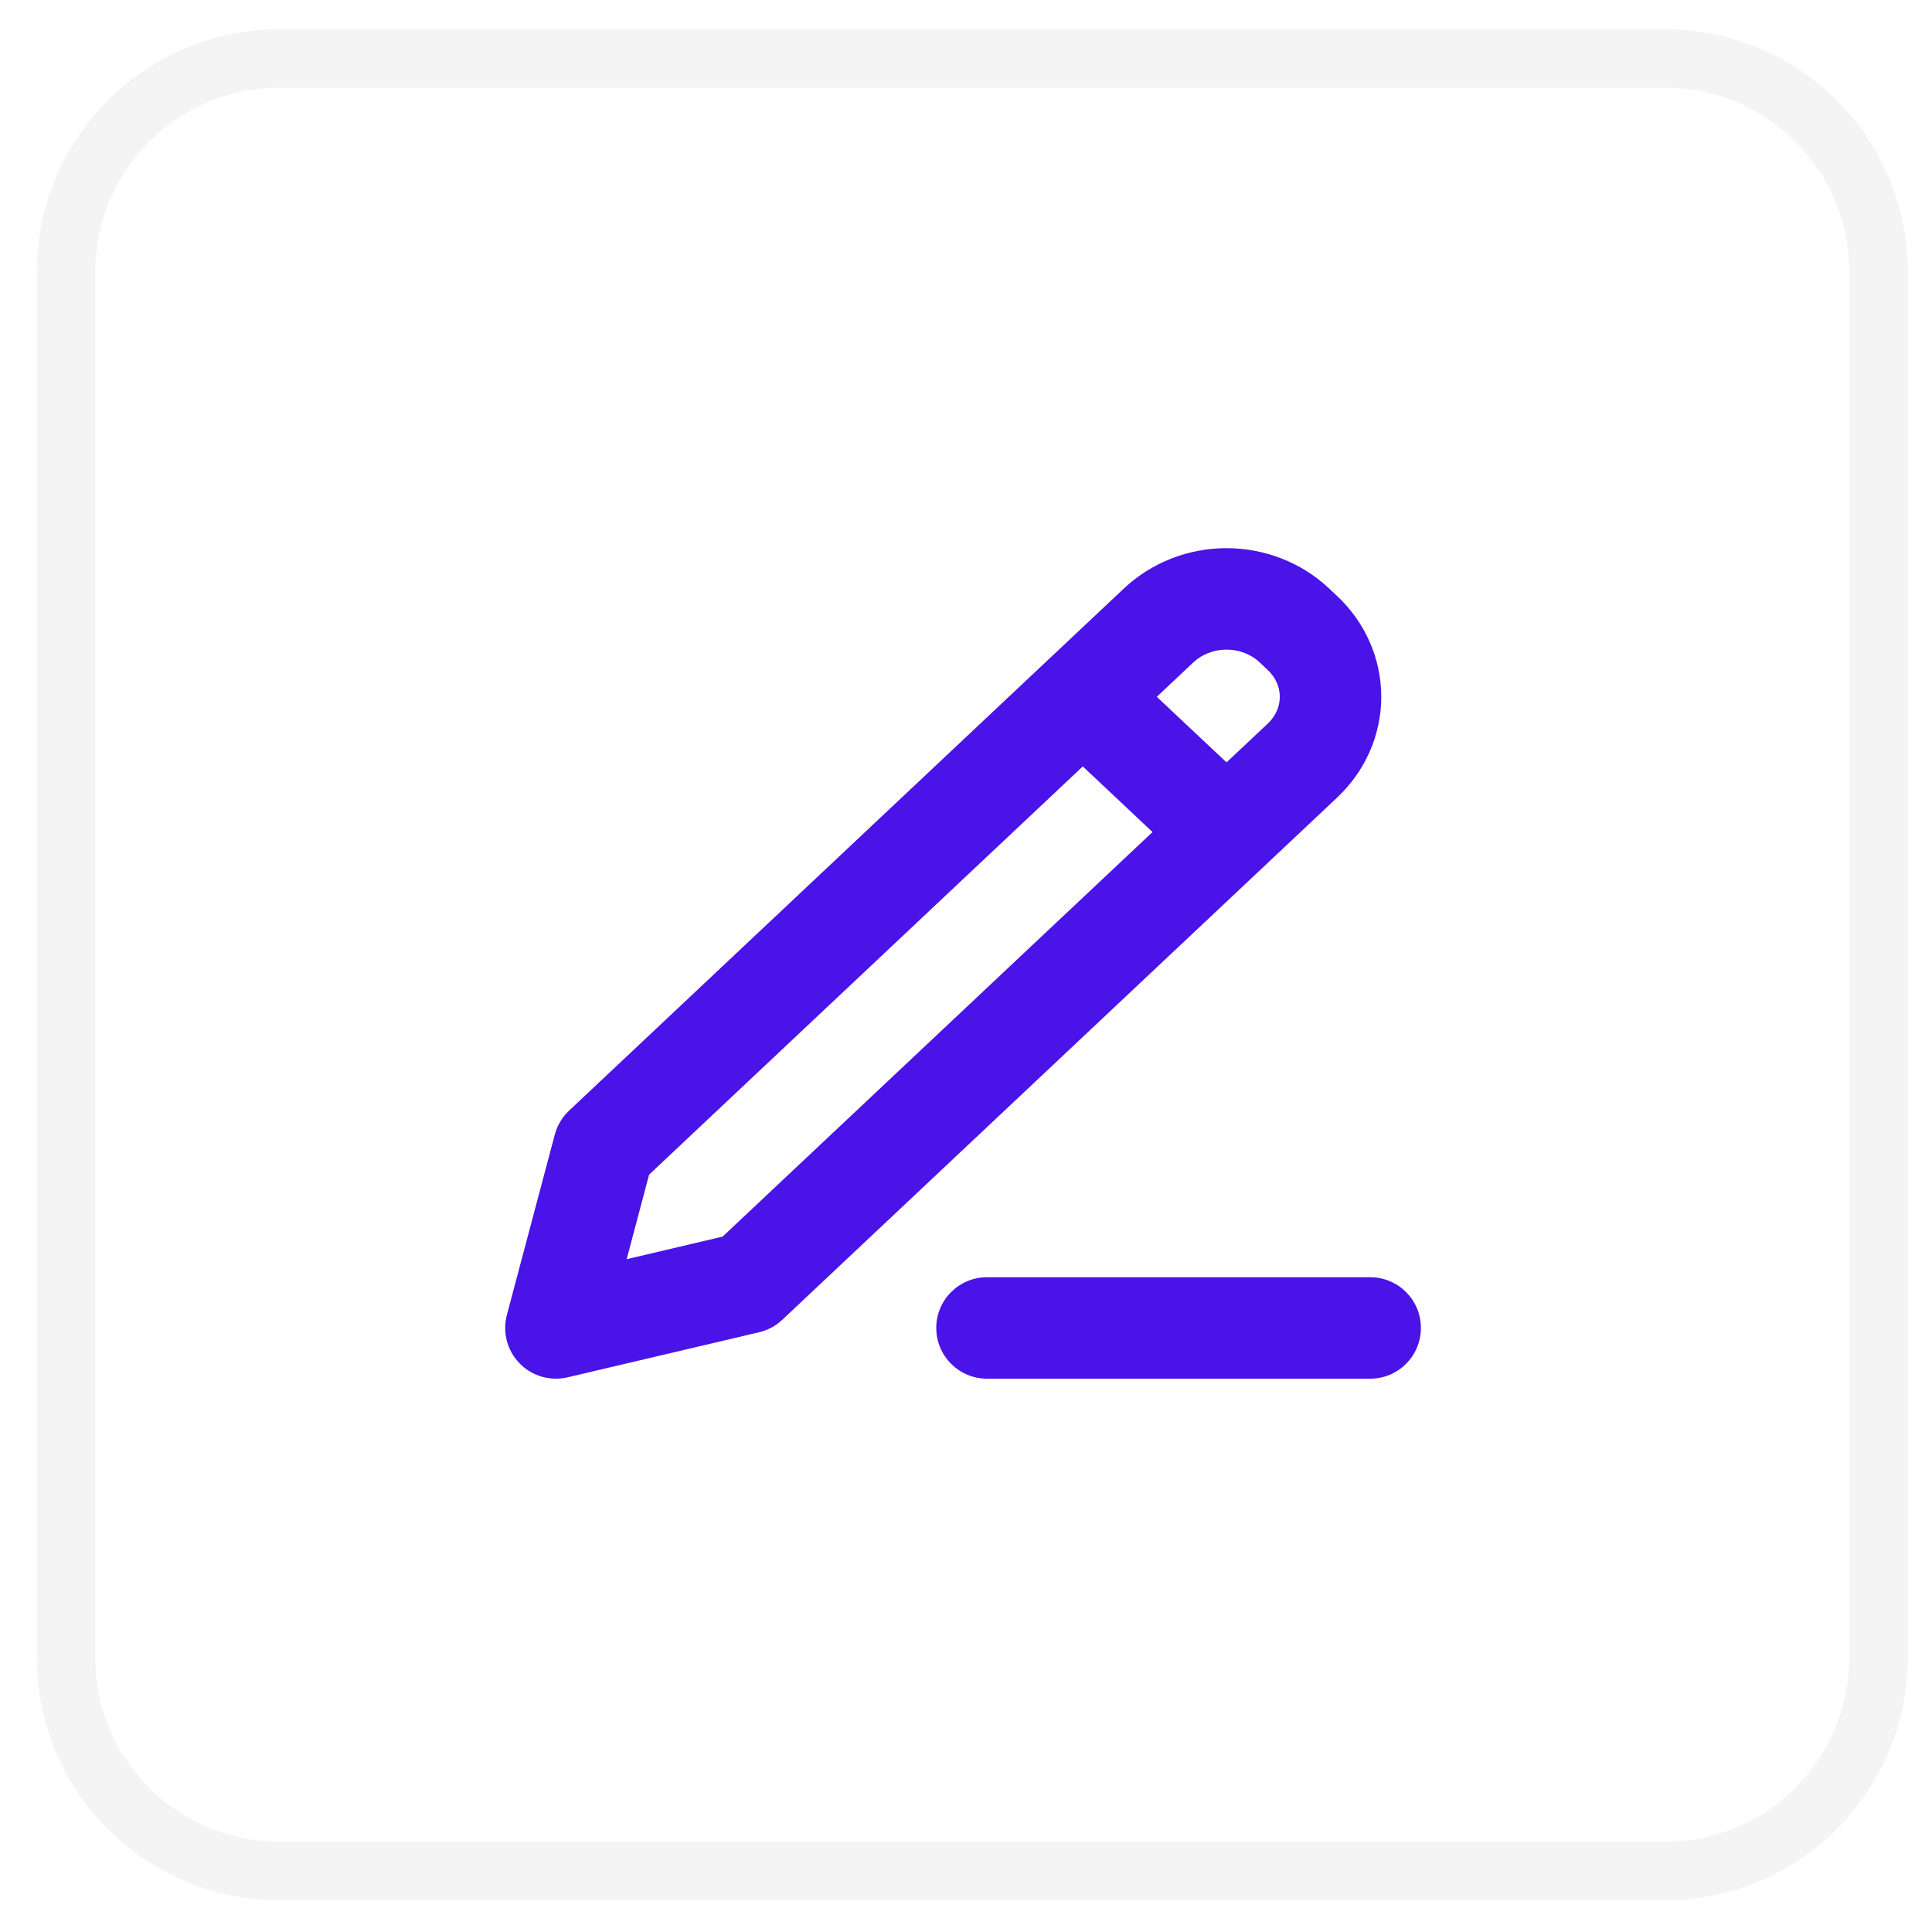
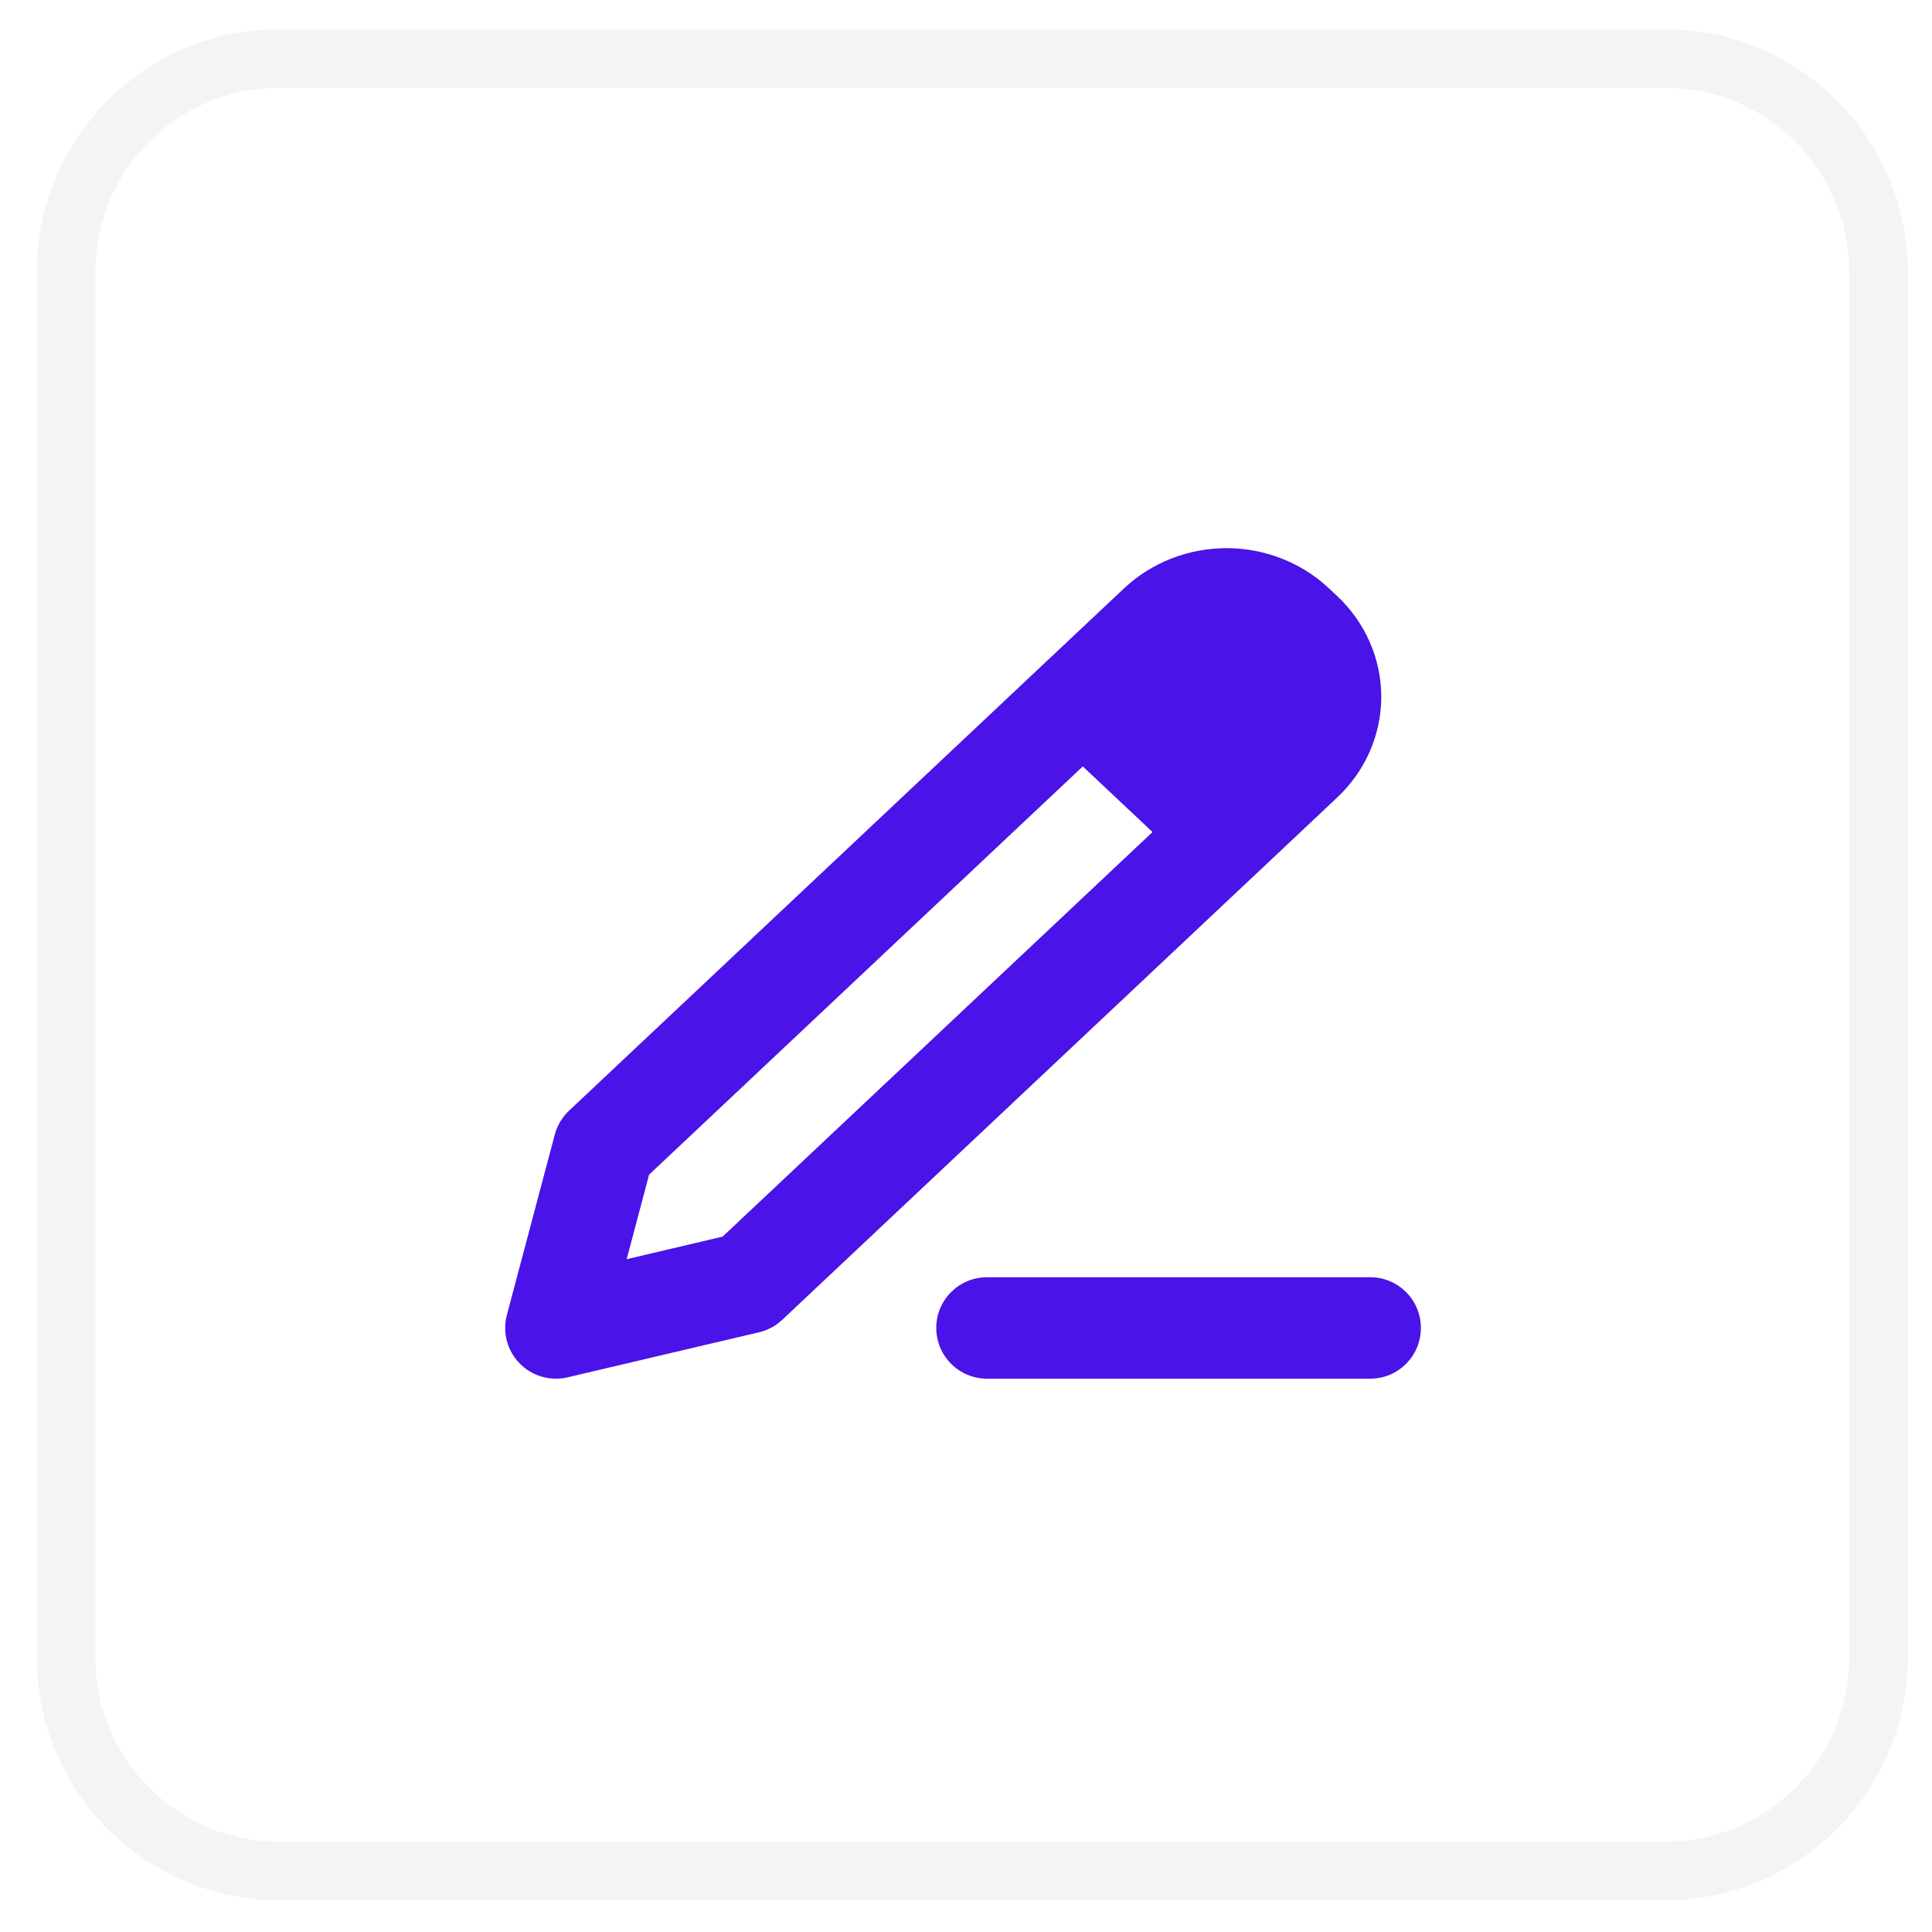
<svg xmlns="http://www.w3.org/2000/svg" width="33" height="33" viewBox="0 0 33 33" fill="none">
  <path opacity="0.1" d="M1.129 4.642C1.129 2.631 2.759 1 4.771 1H28.444C30.455 1 32.086 2.631 32.086 4.642V28.315C32.086 30.326 30.455 31.957 28.444 31.957H4.771C2.759 31.957 1.129 30.326 1.129 28.315V4.642Z" stroke="#8F8F8F" />
-   <path fill-rule="evenodd" clip-rule="evenodd" d="M19.199 10.05C19.672 9.605 20.302 9.363 20.95 9.363C21.597 9.363 22.227 9.605 22.7 10.05L22.7 10.05L22.841 10.182L22.841 10.182C23.316 10.629 23.593 11.246 23.593 11.902C23.593 12.557 23.316 13.175 22.841 13.621L22.841 13.621L21.548 14.839C21.544 14.842 21.541 14.845 21.538 14.848L13.362 22.543C13.251 22.648 13.114 22.721 12.966 22.756L9.694 23.526C9.397 23.595 9.086 23.505 8.874 23.286C8.662 23.068 8.58 22.754 8.658 22.46L9.476 19.38C9.518 19.224 9.602 19.082 9.72 18.971L17.897 11.275C17.9 11.272 17.904 11.269 17.907 11.266L19.199 10.05L19.199 10.05ZM18.495 13.091L11.087 20.064L10.704 21.508L12.343 21.122L19.686 14.212L18.495 13.091ZM20.95 13.022L19.759 11.902L20.386 11.311C20.386 11.311 20.387 11.311 20.387 11.311C20.527 11.179 20.729 11.096 20.95 11.096C21.17 11.096 21.372 11.179 21.513 11.311C21.513 11.311 21.513 11.311 21.513 11.311L21.654 11.444C21.793 11.575 21.86 11.741 21.86 11.902C21.86 12.063 21.793 12.229 21.654 12.36C21.654 12.36 21.654 12.36 21.654 12.36L20.95 13.022ZM15.992 22.682C15.992 22.204 16.38 21.816 16.859 21.816H23.404C23.883 21.816 24.27 22.204 24.27 22.682C24.27 23.161 23.883 23.549 23.404 23.549H16.859C16.38 23.549 15.992 23.161 15.992 22.682Z" fill="#4A13E7" />
+   <path fillRule="evenodd" clipRule="evenodd" d="M19.199 10.05C19.672 9.605 20.302 9.363 20.95 9.363C21.597 9.363 22.227 9.605 22.7 10.05L22.7 10.05L22.841 10.182L22.841 10.182C23.316 10.629 23.593 11.246 23.593 11.902C23.593 12.557 23.316 13.175 22.841 13.621L22.841 13.621L21.548 14.839C21.544 14.842 21.541 14.845 21.538 14.848L13.362 22.543C13.251 22.648 13.114 22.721 12.966 22.756L9.694 23.526C9.397 23.595 9.086 23.505 8.874 23.286C8.662 23.068 8.58 22.754 8.658 22.46L9.476 19.38C9.518 19.224 9.602 19.082 9.72 18.971L17.897 11.275C17.9 11.272 17.904 11.269 17.907 11.266L19.199 10.05L19.199 10.05ZM18.495 13.091L11.087 20.064L10.704 21.508L12.343 21.122L19.686 14.212L18.495 13.091ZM20.95 13.022L19.759 11.902L20.386 11.311C20.386 11.311 20.387 11.311 20.387 11.311C20.527 11.179 20.729 11.096 20.95 11.096C21.17 11.096 21.372 11.179 21.513 11.311C21.513 11.311 21.513 11.311 21.513 11.311L21.654 11.444C21.793 11.575 21.86 11.741 21.86 11.902C21.86 12.063 21.793 12.229 21.654 12.36C21.654 12.36 21.654 12.36 21.654 12.36L20.95 13.022ZM15.992 22.682C15.992 22.204 16.38 21.816 16.859 21.816H23.404C23.883 21.816 24.27 22.204 24.27 22.682C24.27 23.161 23.883 23.549 23.404 23.549H16.859C16.38 23.549 15.992 23.161 15.992 22.682Z" fill="#4A13E7" />
</svg>
